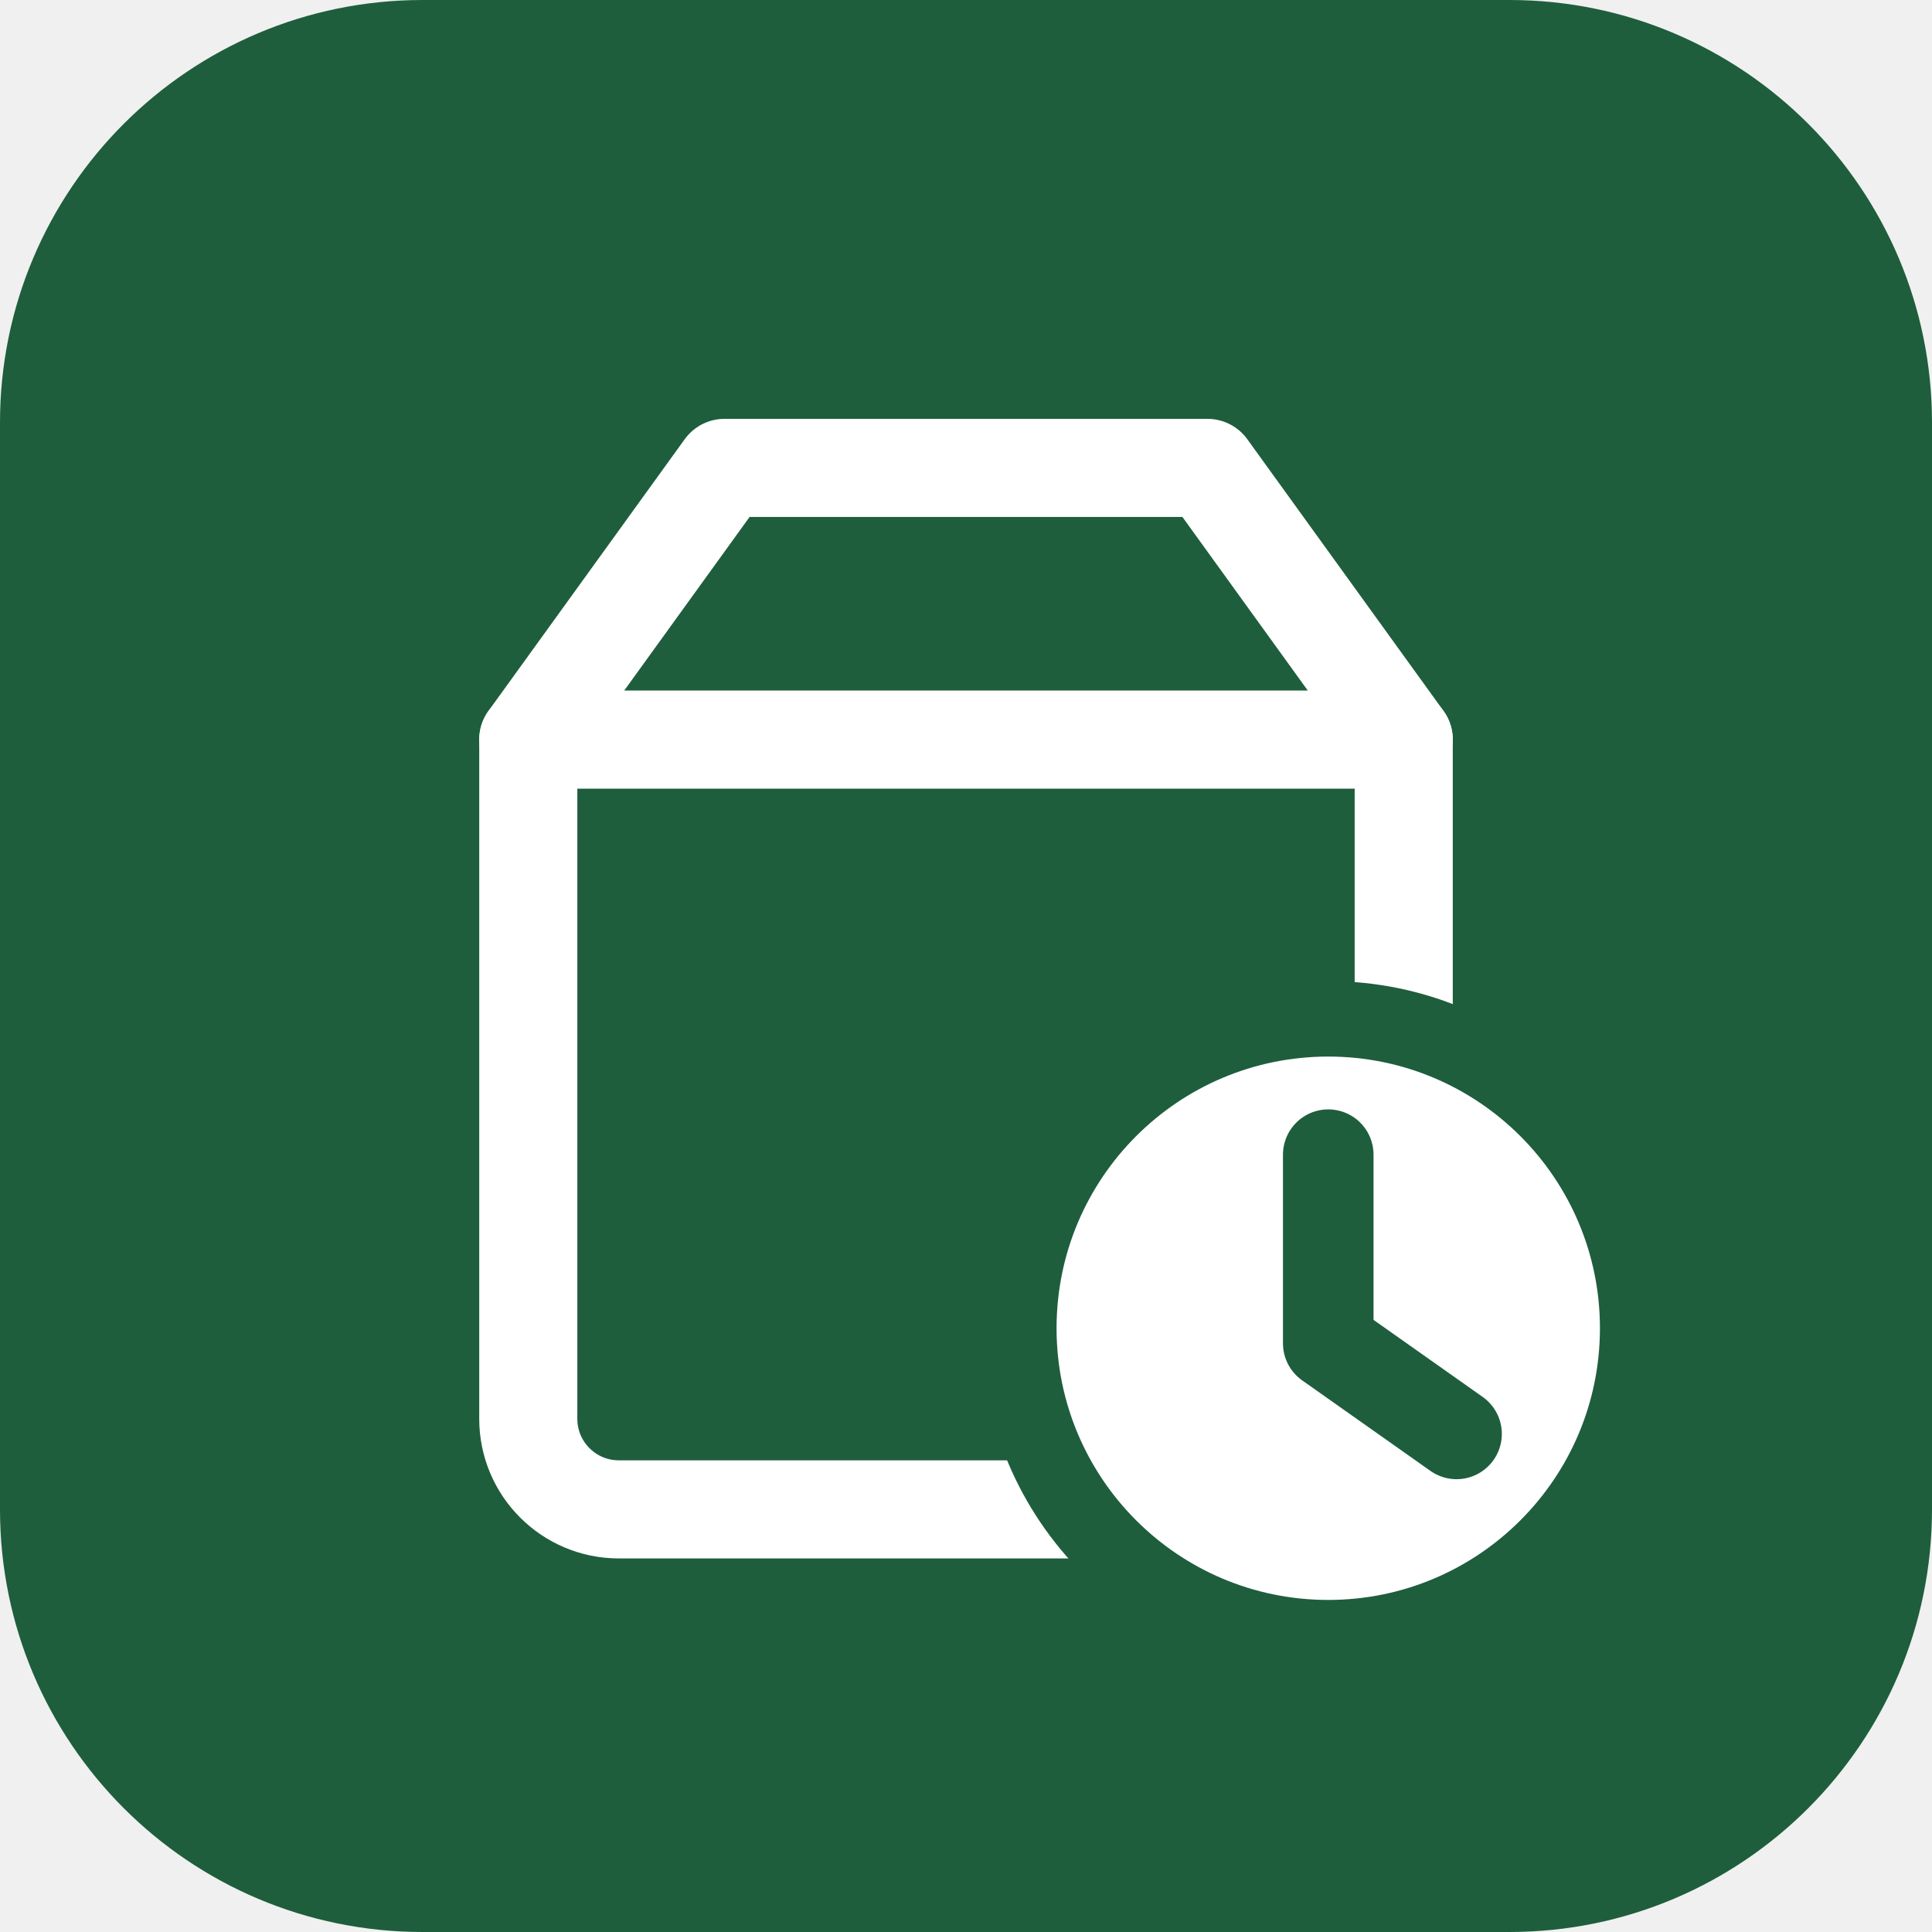
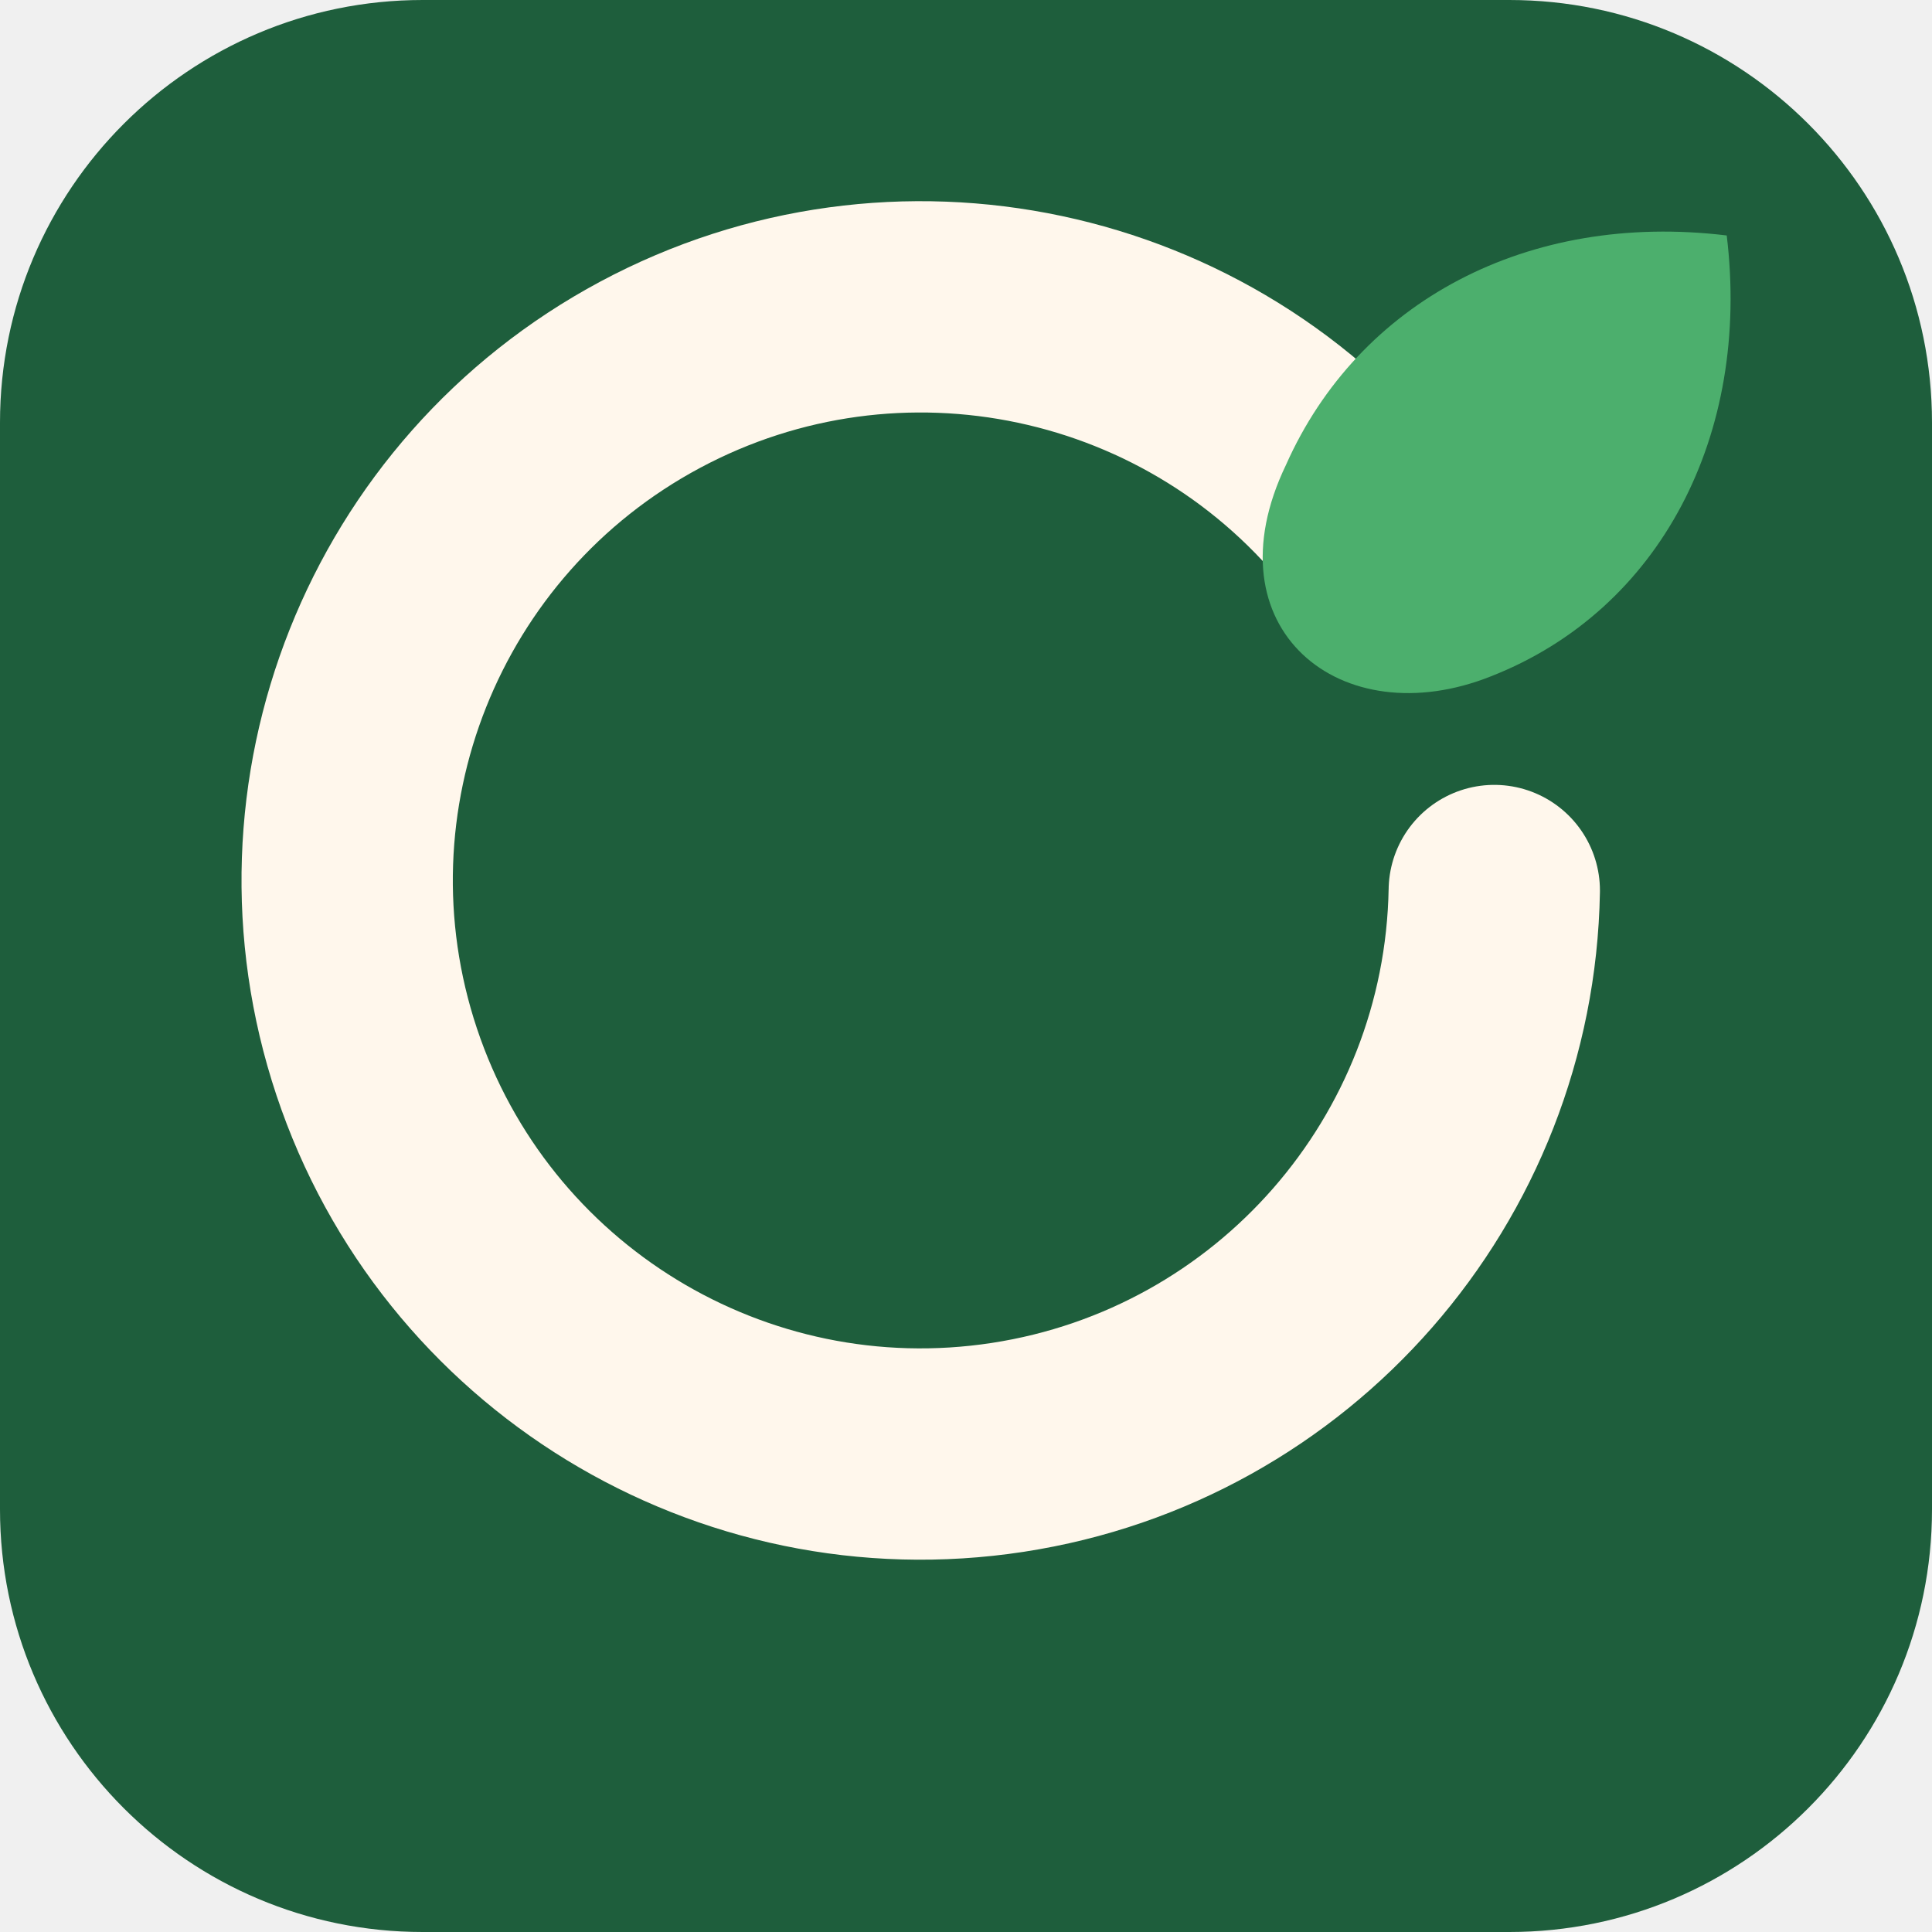
- <svg xmlns="http://www.w3.org/2000/svg" viewBox="0 0 512 512" role="img" aria-label="ClearEat">
-   <rect width="512" height="512" rx="112" fill="#1e5e3c" />
-   <path d="M140 196h232v180a24 24 0 0 1-24 24H164a24 24 0 0 1-24-24V196Z" fill="none" stroke="#ffffff" stroke-width="26" stroke-linejoin="round" />
-   <path d="M140 196l52-72h128l52 72" fill="none" stroke="#ffffff" stroke-width="26" stroke-linejoin="round" stroke-linecap="round" />
-   <circle cx="352" cy="352" r="92" fill="#1e5e3c" />
-   <circle cx="352" cy="352" r="72" fill="#ffffff" />
-   <path d="M352 306v50l34 24" fill="none" stroke="#1e5e3c" stroke-width="24" stroke-linecap="round" stroke-linejoin="round" />
+ <svg xmlns="http://www.w3.org/2000/svg" viewBox="0 0 64 64" role="img" aria-label="ClearEat">
+   <rect width="64" height="64" rx="14" fill="#1e5e3c" />
+   <path d="M45.5 17.5a19 19 0 1 0 4 12" fill="none" stroke="#fff7ec" stroke-width="7" stroke-linecap="round" />
+   <path d="M42.6 15.4c2.4-5.4 8-8.4 14.6-7.6.8 6.6-2.2 12.4-7.8 14.6-5 2-9.4-1.6-6.8-7Z" fill="#4caf6d" />
</svg>
